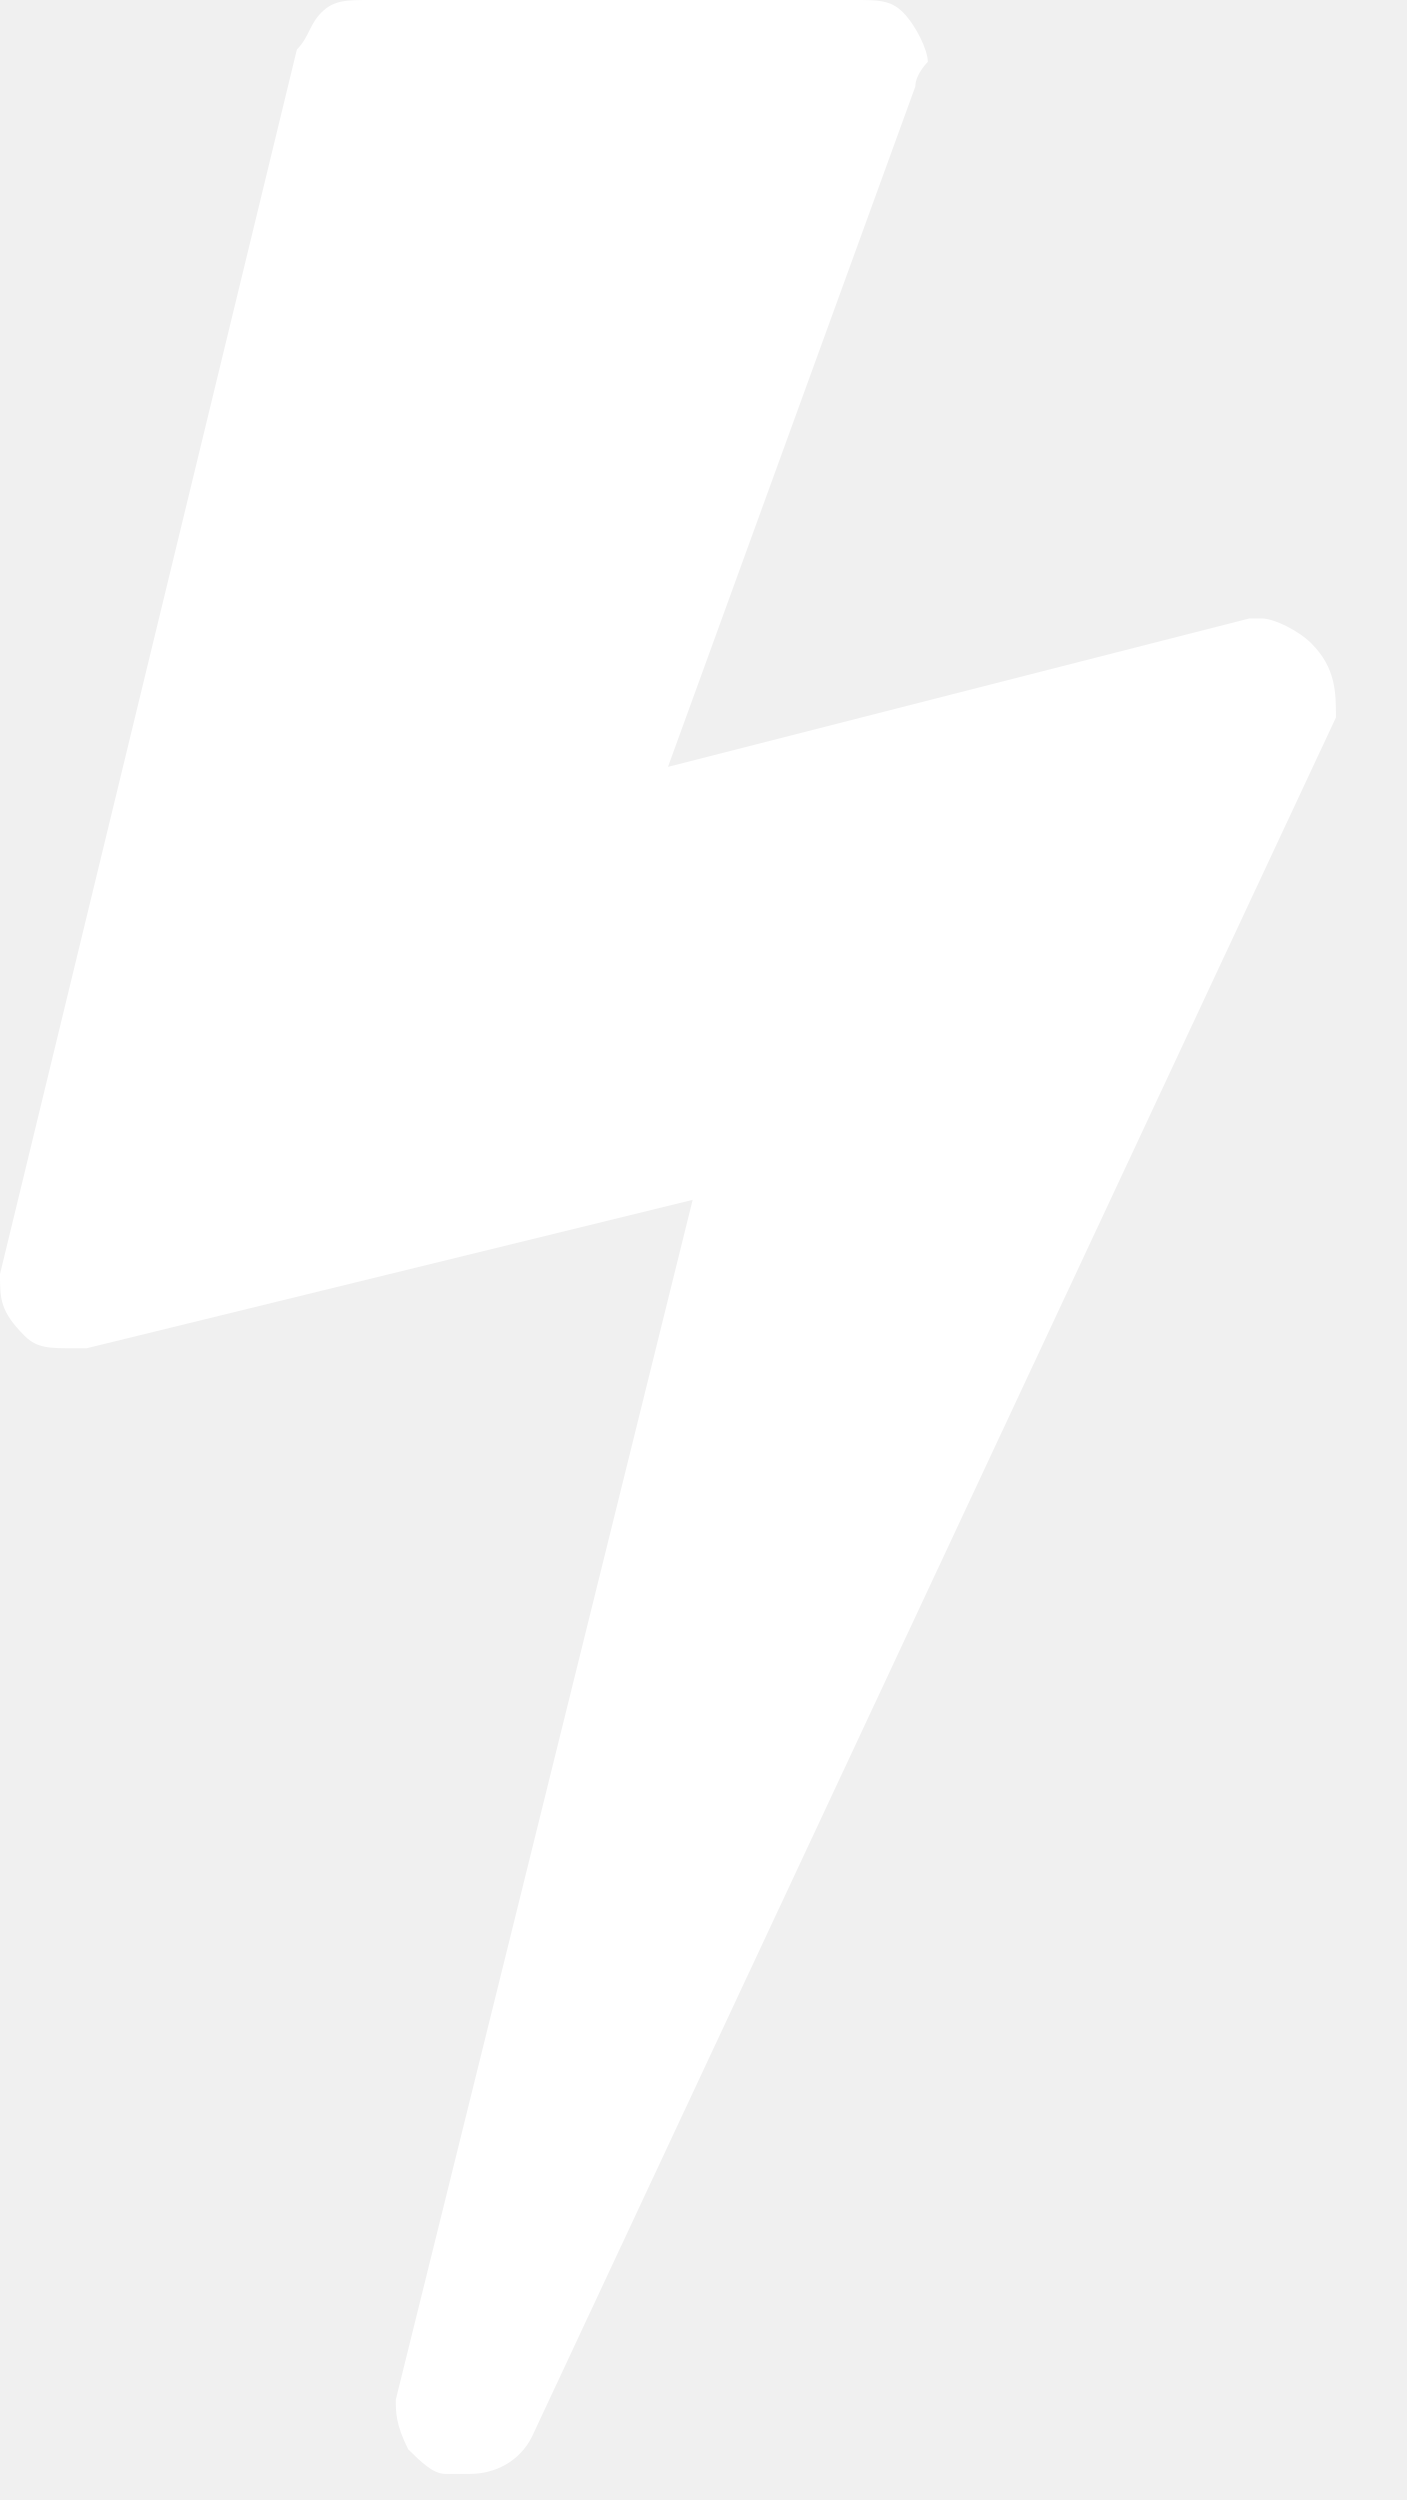
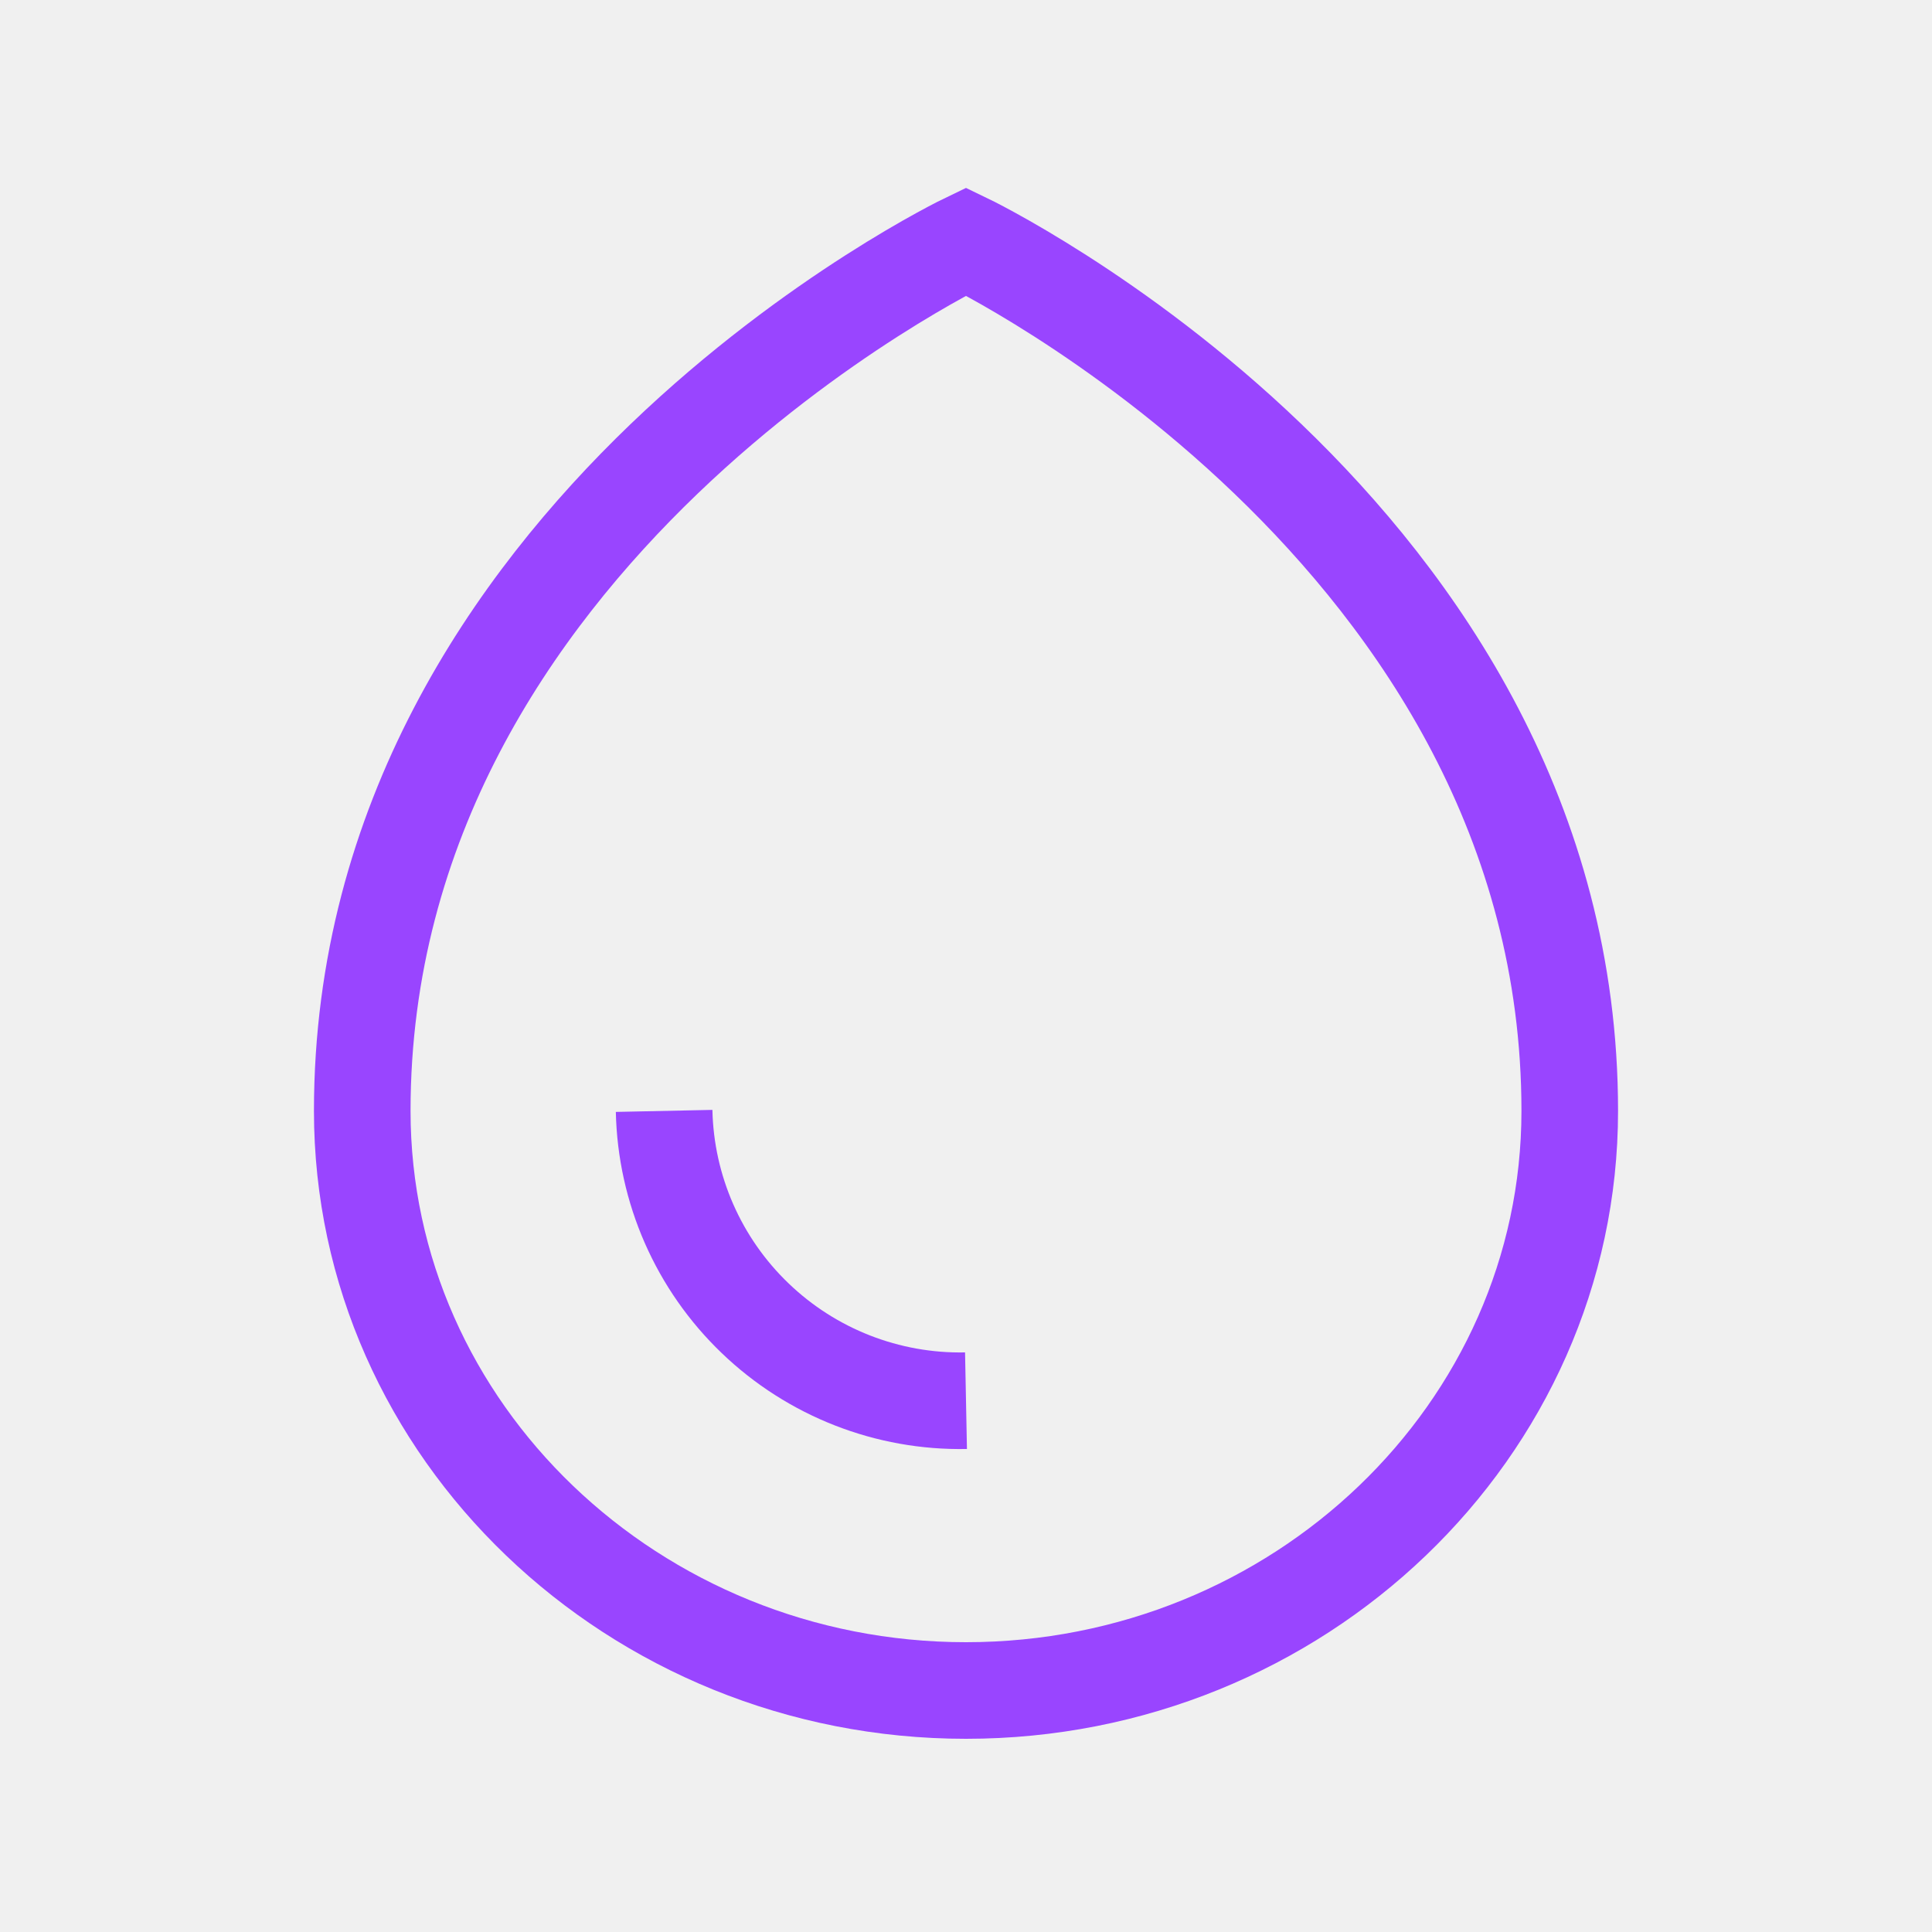
- <svg xmlns="http://www.w3.org/2000/svg" width="9" height="16" viewBox="0 0 9 16" fill="none">
-   <path d="M8.392 4.117C8.312 4.037 8.154 3.958 8.075 3.958H7.996L4.275 4.908L5.858 0.554C5.858 0.475 5.938 0.396 5.938 0.396C5.938 0.317 5.858 0.158 5.779 0.079C5.7 -7.66789e-08 5.621 0 5.463 0H2.375C2.217 0 2.138 -7.66789e-08 2.058 0.079C1.979 0.158 1.979 0.237 1.9 0.317L0 8.154C0 8.312 2.24138e-07 8.392 0.158 8.55C0.237 8.629 0.317 8.629 0.475 8.629C0.554 8.629 0.554 8.629 0.554 8.629L4.433 7.679L2.533 15.358C2.533 15.438 2.533 15.517 2.612 15.675C2.692 15.754 2.771 15.833 2.85 15.833C2.929 15.833 2.929 15.833 3.008 15.833C3.167 15.833 3.325 15.754 3.404 15.596L8.55 4.592C8.55 4.433 8.55 4.275 8.392 4.117Z" fill="white" />
+ <svg xmlns="http://www.w3.org/2000/svg" width="50" height="50" viewBox="0 0 20 20" fill="none">
+   <path d="M16.25 11.5C16.25 5.5 10 2.5 10 2.5C10 2.5 3.75 5.5 3.75 11.5C3.75 14.812 6.562 17.5 10 17.5C13.438 17.5 16.25 14.812 16.25 11.5Z" stroke="#9945FF" />
+   <path d="M6.875 11.5C6.892 12.312 7.231 13.084 7.817 13.646C8.403 14.209 9.188 14.516 10 14.5" stroke="#9945FF" />
</svg>
